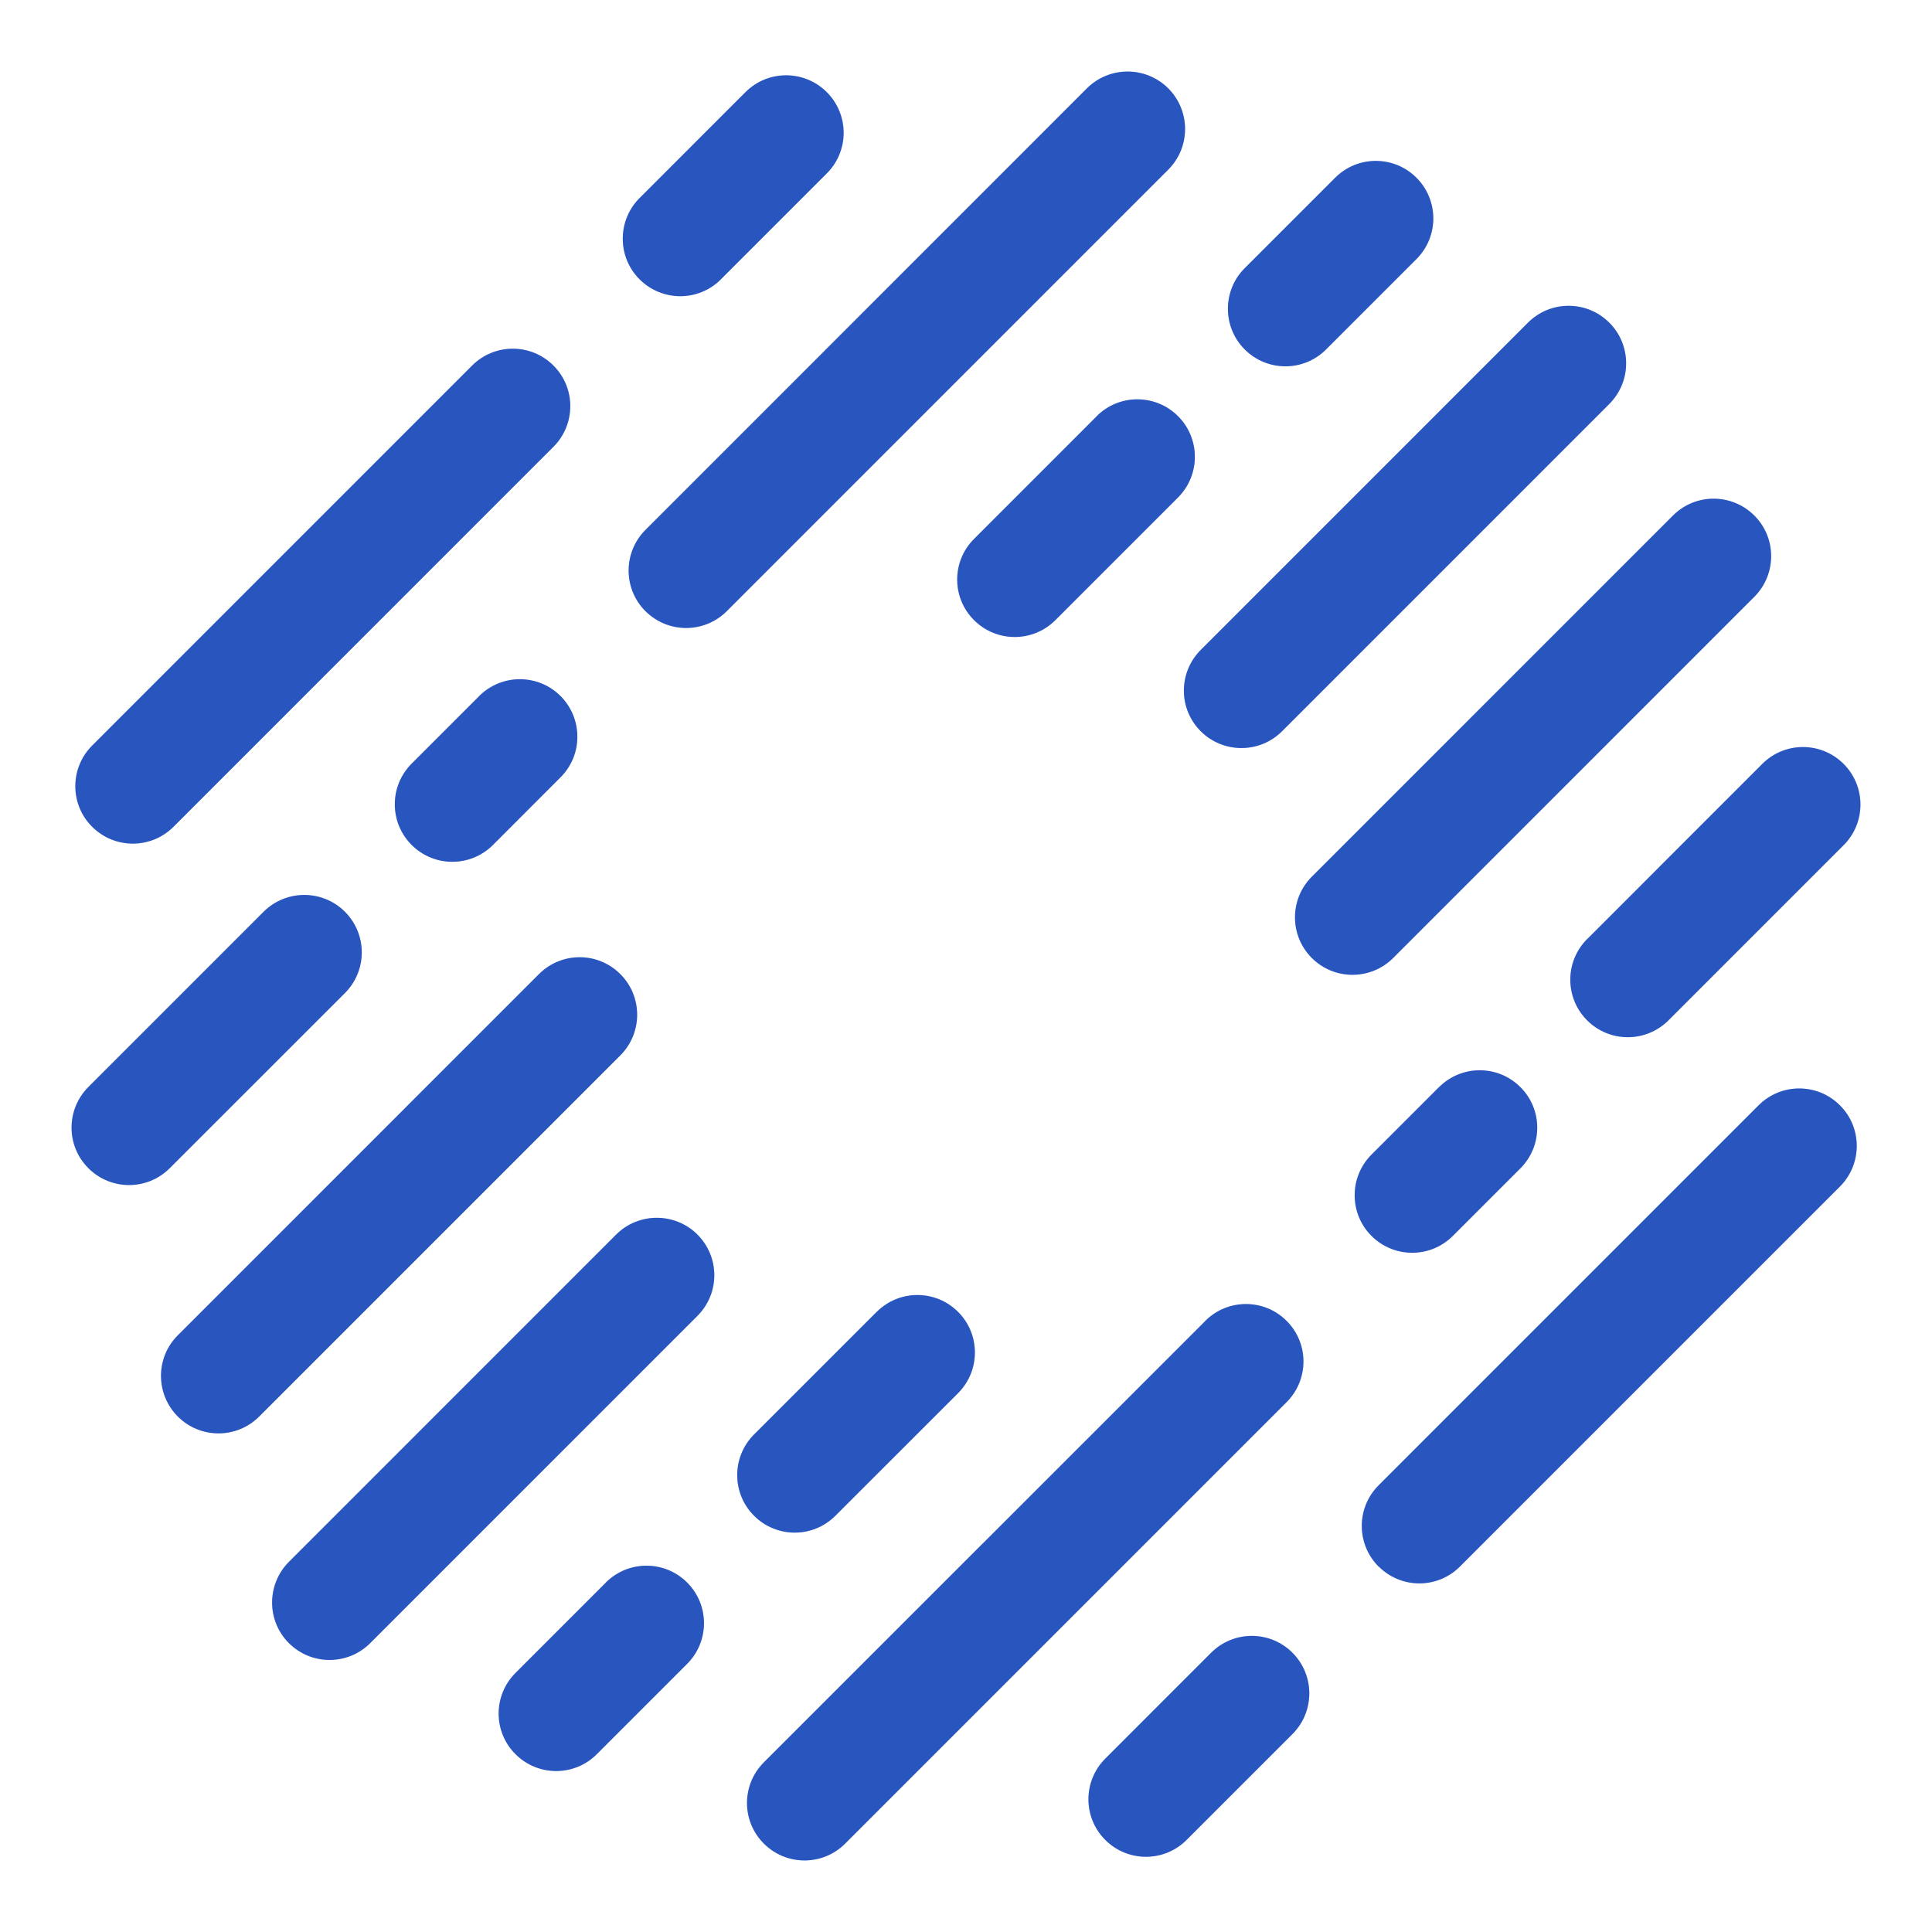
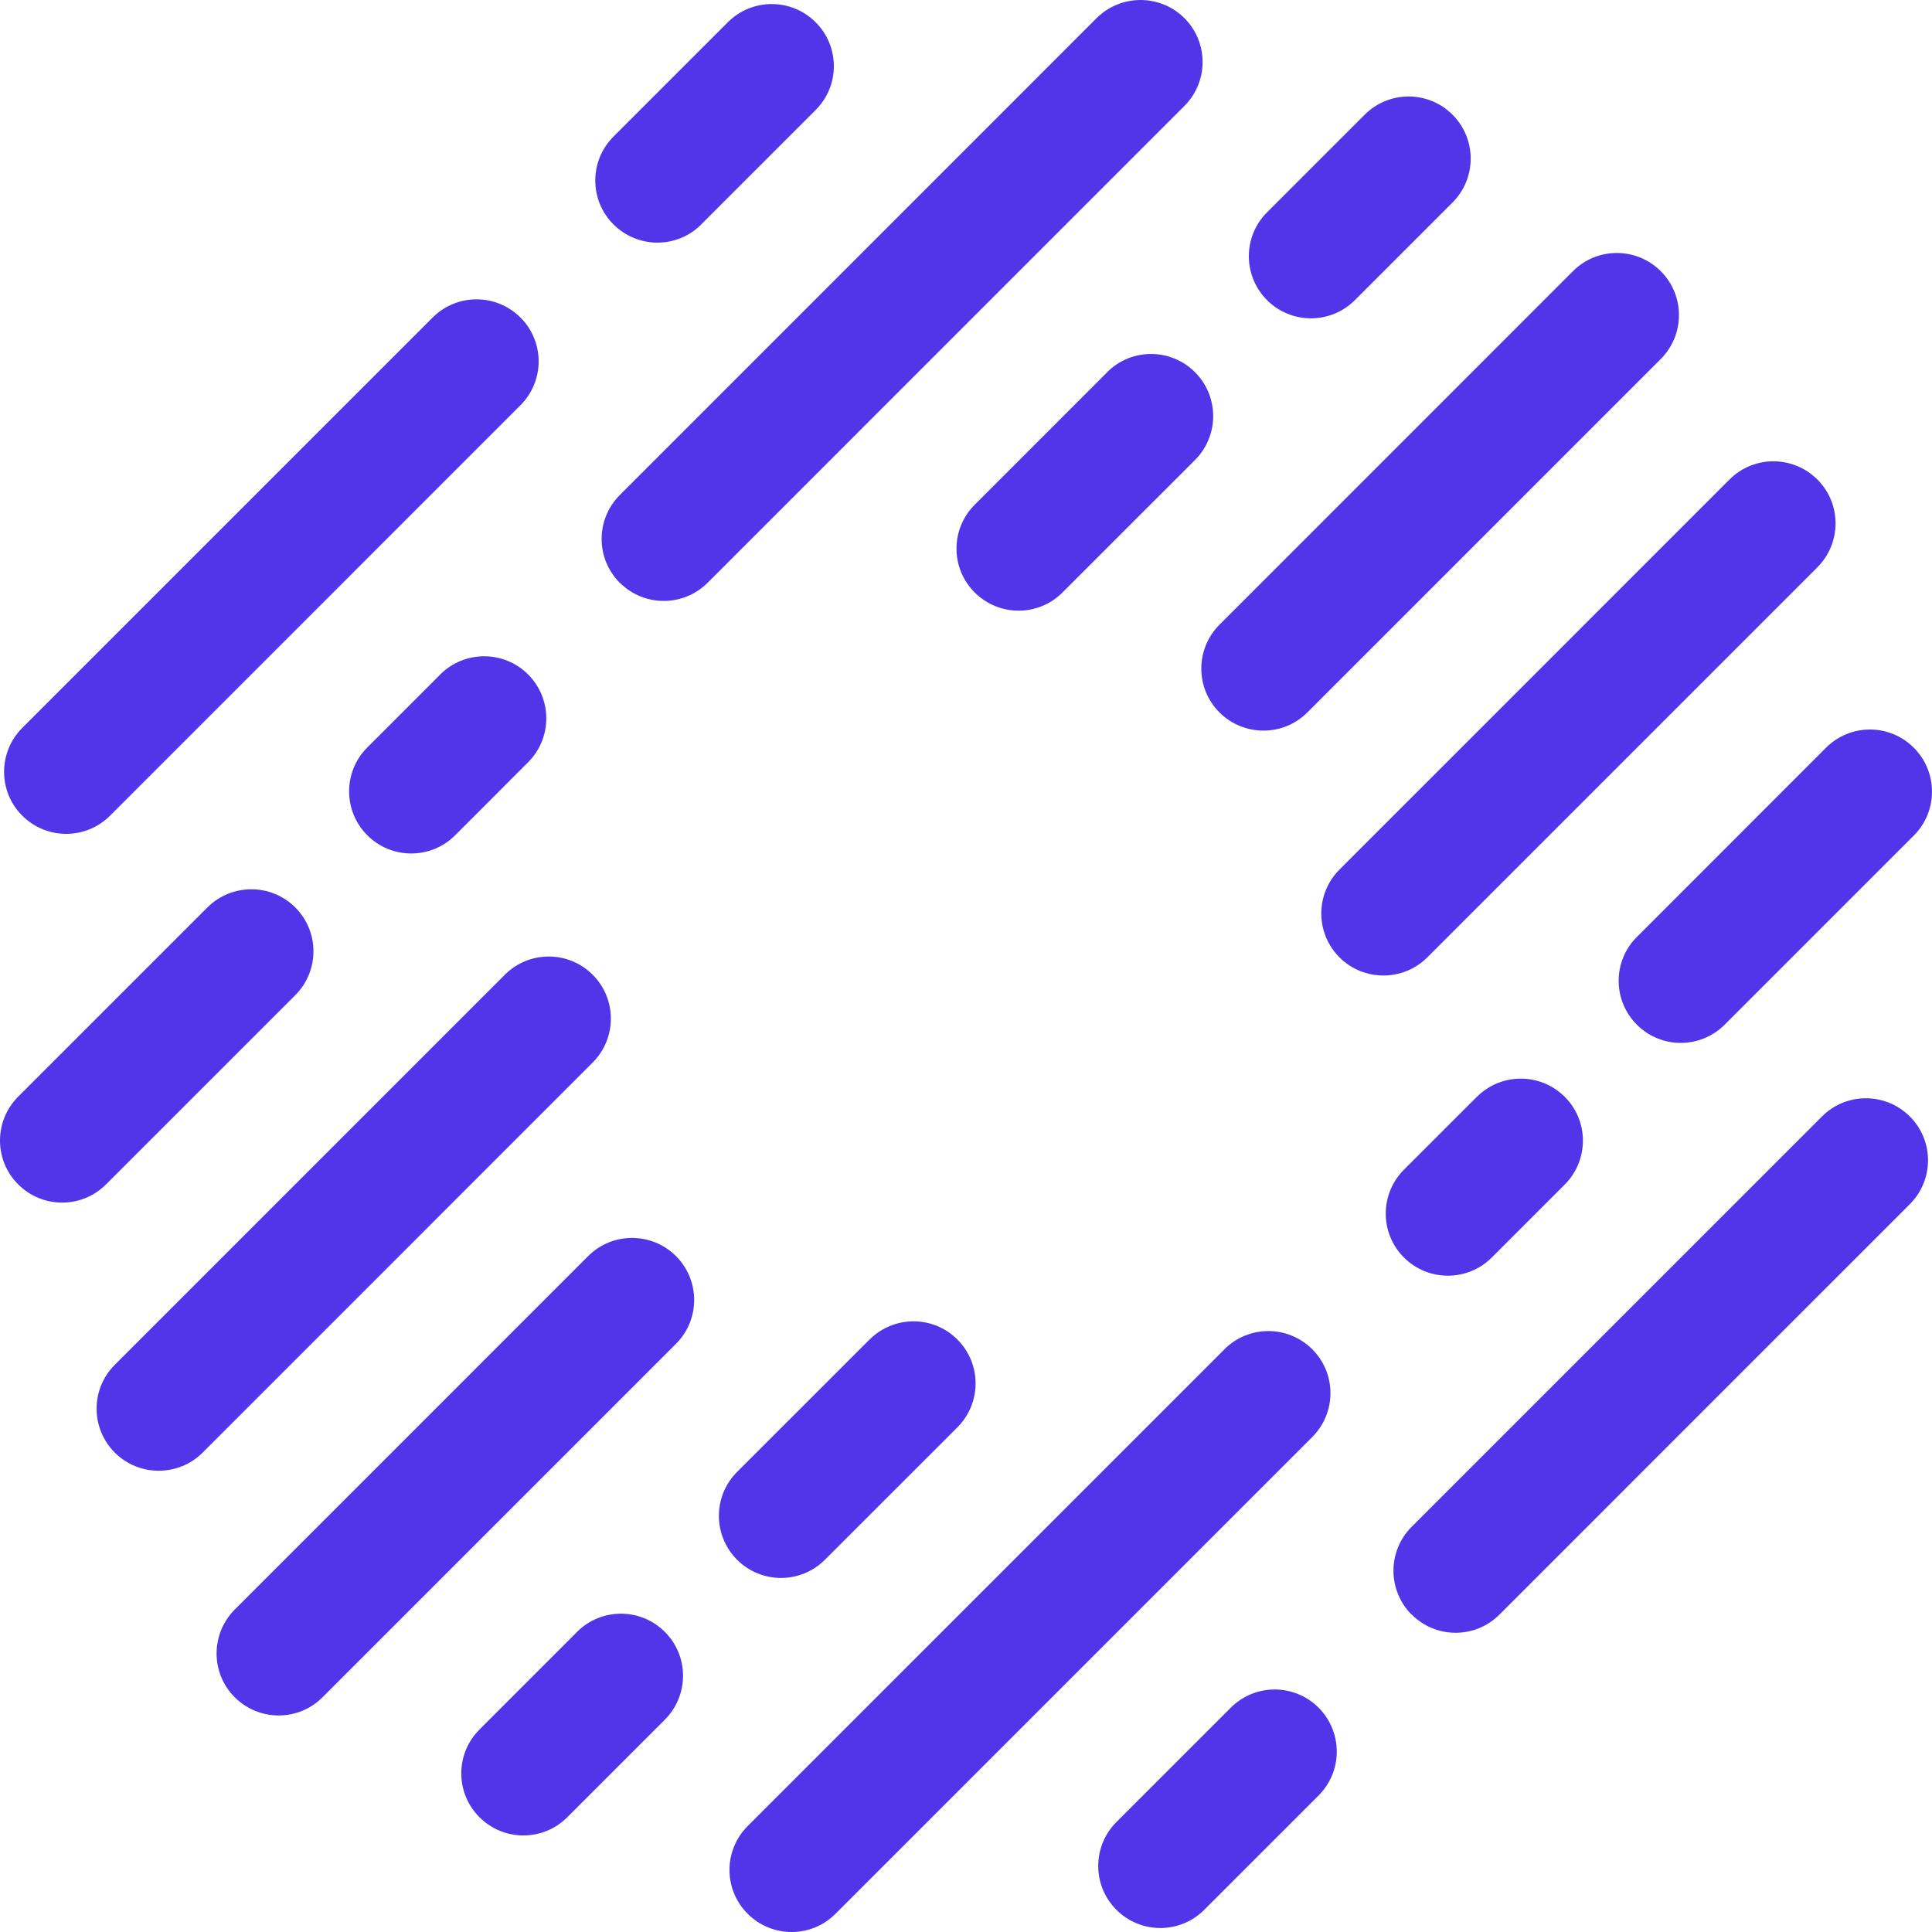
- <svg xmlns="http://www.w3.org/2000/svg" width="108" height="108" viewBox="124 123 108 108" fill="none">
-   <path d="M173.01 196.33L166.153 203.187C164.897 204.443 164.897 206.476 166.153 207.732C167.409 208.988 169.442 208.988 170.698 207.732L177.555 200.88C178.811 199.624 178.811 197.586 177.555 196.334C176.299 195.079 174.266 195.079 173.01 196.334V196.33Z" fill="#3772FF" />
-   <path d="M173.01 196.33L166.153 203.187C164.897 204.443 164.897 206.476 166.153 207.732C167.409 208.988 169.442 208.988 170.698 207.732L177.555 200.88C178.811 199.624 178.811 197.586 177.555 196.334C176.299 195.079 174.266 195.079 173.01 196.334V196.33Z" fill="black" fill-opacity="0.25" />
-   <path d="M162.988 192.014C161.733 190.763 159.695 190.763 158.443 192.014L140.15 210.309C138.898 211.565 138.898 213.603 140.15 214.851C141.405 216.106 143.443 216.106 144.695 214.851L162.988 196.556C164.244 195.304 164.244 193.27 162.988 192.014Z" fill="#3772FF" />
-   <path d="M162.988 192.014C161.733 190.763 159.695 190.763 158.443 192.014L140.15 210.309C138.898 211.565 138.898 213.603 140.15 214.851C141.405 216.106 143.443 216.106 144.695 214.851L162.988 196.556C164.244 195.304 164.244 193.27 162.988 192.014Z" fill="black" fill-opacity="0.25" />
-   <path d="M133.487 188.303L143.281 178.513C144.537 177.257 144.537 175.223 143.281 173.967C142.026 172.716 139.992 172.716 138.736 173.967L128.942 183.762C127.686 185.018 127.686 187.052 128.942 188.303C130.198 189.559 132.231 189.559 133.487 188.303Z" fill="#3772FF" />
-   <path d="M133.487 188.303L143.281 178.513C144.537 177.257 144.537 175.223 143.281 173.967C142.026 172.716 139.992 172.716 138.736 173.967L128.942 183.762C127.686 185.018 127.686 187.052 128.942 188.303C130.198 189.559 132.231 189.559 133.487 188.303Z" fill="black" fill-opacity="0.25" />
-   <path d="M133.698 169.218L154.938 147.976C156.193 146.72 156.193 144.687 154.938 143.435C153.682 142.179 151.648 142.179 150.392 143.435L129.153 164.676C127.897 165.932 127.897 167.97 129.153 169.218C130.409 170.473 132.442 170.473 133.698 169.218Z" fill="#3772FF" />
-   <path d="M133.698 169.218L154.938 147.976C156.193 146.72 156.193 144.687 154.938 143.435C153.682 142.179 151.648 142.179 150.392 143.435L129.153 164.676C127.897 165.932 127.897 167.97 129.153 169.218C130.409 170.473 132.442 170.473 133.698 169.218Z" fill="black" fill-opacity="0.25" />
-   <path d="M150.788 161.912L147.012 165.688C145.756 166.944 145.756 168.978 147.012 170.233C148.268 171.489 150.302 171.489 151.557 170.233L155.333 166.453C156.589 165.202 156.589 163.168 155.333 161.908C154.078 160.656 152.044 160.656 150.788 161.908V161.912Z" fill="#3772FF" />
-   <path d="M150.788 161.912L147.012 165.688C145.756 166.944 145.756 168.978 147.012 170.233C148.268 171.489 150.302 171.489 151.557 170.233L155.333 166.453C156.589 165.202 156.589 163.168 155.333 161.908C154.078 160.656 152.044 160.656 150.788 161.908V161.912Z" fill="black" fill-opacity="0.25" />
-   <path d="M133.942 197.642C132.686 198.893 132.686 200.927 133.942 202.187C135.198 203.439 137.231 203.439 138.487 202.187L158.675 181.998C159.931 180.742 159.931 178.704 158.675 177.452C157.419 176.196 155.386 176.196 154.13 177.452L133.942 197.642Z" fill="#3772FF" />
-   <path d="M133.942 197.642C132.686 198.893 132.686 200.927 133.942 202.187C135.198 203.439 137.231 203.439 138.487 202.187L158.675 181.998C159.931 180.742 159.931 178.704 158.675 177.452C157.419 176.196 155.386 176.196 154.13 177.452L133.942 197.642Z" fill="black" fill-opacity="0.25" />
-   <path d="M204.44 183.771L200.668 187.543C199.413 188.798 199.413 190.836 200.668 192.088C201.924 193.344 203.958 193.344 205.214 192.088L208.99 188.312C210.246 187.056 210.246 185.018 208.99 183.771C207.734 182.515 205.7 182.515 204.445 183.771H204.44Z" fill="#3772FF" />
-   <path d="M204.44 183.771L200.668 187.543C199.413 188.798 199.413 190.836 200.668 192.088C201.924 193.344 203.958 193.344 205.214 192.088L208.99 188.312C210.246 187.056 210.246 185.018 208.99 183.771C207.734 182.515 205.7 182.515 204.445 183.771H204.44Z" fill="black" fill-opacity="0.25" />
-   <path d="M201.071 210.57C202.327 211.826 204.361 211.826 205.612 210.57L226.852 189.329C228.108 188.073 228.108 186.039 226.852 184.788C225.596 183.532 223.558 183.532 222.307 184.788L201.067 206.029C199.811 207.281 199.811 209.319 201.067 210.575L201.071 210.57Z" fill="#3772FF" />
-   <path d="M201.071 210.57C202.327 211.826 204.361 211.826 205.612 210.57L226.852 189.329C228.108 188.073 228.108 186.039 226.852 184.788C225.596 183.532 223.558 183.532 222.307 184.788L201.067 206.029C199.811 207.281 199.811 209.319 201.067 210.575L201.071 210.57Z" fill="black" fill-opacity="0.25" />
-   <path d="M185.306 146.269L178.45 153.126C177.194 154.381 177.194 156.415 178.45 157.666C179.705 158.922 181.743 158.922 182.995 157.666L189.852 150.81C191.107 149.554 191.107 147.52 189.852 146.264C188.596 145.009 186.558 145.009 185.306 146.264V146.269Z" fill="#3772FF" />
-   <path d="M185.306 146.269L178.45 153.126C177.194 154.381 177.194 156.415 178.45 157.666C179.705 158.922 181.743 158.922 182.995 157.666L189.852 150.81C191.107 149.554 191.107 147.52 189.852 146.264C188.596 145.009 186.558 145.009 185.306 146.264V146.269Z" fill="black" fill-opacity="0.25" />
-   <path d="M191.381 196.838L166.7 221.517C165.444 222.773 165.444 224.807 166.7 226.058C167.955 227.314 169.993 227.314 171.245 226.058L195.922 201.38C197.178 200.124 197.178 198.09 195.922 196.838C194.666 195.583 192.632 195.583 191.377 196.838H191.381Z" fill="#3772FF" />
-   <path d="M191.381 196.838L166.7 221.517C165.444 222.773 165.444 224.807 166.7 226.058C167.955 227.314 169.993 227.314 171.245 226.058L195.922 201.38C197.178 200.124 197.178 198.09 195.922 196.838C194.666 195.583 192.632 195.583 191.377 196.838H191.381Z" fill="black" fill-opacity="0.25" />
-   <path d="M212.723 175.493C211.467 176.749 211.467 178.783 212.723 180.039C213.979 181.294 216.008 181.294 217.268 180.039L227.058 170.248C228.314 168.992 228.314 166.958 227.058 165.702C225.802 164.447 223.769 164.447 222.513 165.702L212.723 175.497V175.493Z" fill="#3772FF" />
-   <path d="M212.723 175.493C211.467 176.749 211.467 178.783 212.723 180.039C213.979 181.294 216.008 181.294 217.268 180.039L227.058 170.248C228.314 168.992 228.314 166.958 227.058 165.702C225.802 164.447 223.769 164.447 222.513 165.702L212.723 175.497V175.493Z" fill="black" fill-opacity="0.25" />
-   <path d="M198.128 142.535L203.181 137.482C204.437 136.226 204.437 134.192 203.181 132.936C201.925 131.681 199.892 131.681 198.636 132.936L193.582 137.99C192.327 139.241 192.327 141.279 193.582 142.535C194.838 143.791 196.872 143.791 198.128 142.535Z" fill="#3772FF" />
-   <path d="M198.128 142.535L203.181 137.482C204.437 136.226 204.437 134.192 203.181 132.936C201.925 131.681 199.892 131.681 198.636 132.936L193.582 137.99C192.327 139.241 192.327 141.279 193.582 142.535C194.838 143.791 196.872 143.791 198.128 142.535Z" fill="black" fill-opacity="0.25" />
-   <path d="M191.122 163.877C192.377 165.129 194.415 165.129 195.667 163.877L213.96 145.582C215.216 144.326 215.216 142.288 213.96 141.037C212.705 139.781 210.667 139.781 209.415 141.037L191.122 159.332C189.866 160.587 189.866 162.626 191.122 163.877Z" fill="#3772FF" />
-   <path d="M191.122 163.877C192.377 165.129 194.415 165.129 195.667 163.877L213.96 145.582C215.216 144.326 215.216 142.288 213.96 141.037C212.705 139.781 210.667 139.781 209.415 141.037L191.122 159.332C189.866 160.587 189.866 162.626 191.122 163.877Z" fill="black" fill-opacity="0.25" />
-   <path d="M197.332 176.553C198.588 177.805 200.622 177.805 201.878 176.553L222.066 156.363C223.322 155.108 223.322 153.069 222.066 151.818C220.81 150.566 218.776 150.562 217.521 151.818L197.332 172.008C196.077 173.263 196.077 175.297 197.332 176.553Z" fill="#3772FF" />
-   <path d="M197.332 176.553C198.588 177.805 200.622 177.805 201.878 176.553L222.066 156.363C223.322 155.108 223.322 153.069 222.066 151.818C220.81 150.566 218.776 150.562 217.521 151.818L197.332 172.008C196.077 173.263 196.077 175.297 197.332 176.553Z" fill="black" fill-opacity="0.25" />
-   <path d="M191.704 215.389L185.786 221.308C184.53 222.564 184.53 224.601 185.786 225.853C187.041 227.109 189.079 227.109 190.331 225.853L196.249 219.935C197.505 218.679 197.505 216.645 196.249 215.389C194.993 214.134 192.96 214.134 191.704 215.389Z" fill="#3772FF" />
-   <path d="M191.704 215.389L185.786 221.308C184.53 222.564 184.53 224.601 185.786 225.853C187.041 227.109 189.079 227.109 190.331 225.853L196.249 219.935C197.505 218.679 197.505 216.645 196.249 215.389C194.993 214.134 192.96 214.134 191.704 215.389Z" fill="black" fill-opacity="0.25" />
-   <path d="M160.082 157.163C161.338 158.419 163.372 158.419 164.628 157.163L189.305 132.484C190.56 131.228 190.56 129.195 189.305 127.939C188.049 126.687 186.015 126.687 184.759 127.939L160.082 152.622C158.827 153.878 158.827 155.911 160.082 157.167V157.163Z" fill="#3772FF" />
-   <path d="M160.082 157.163C161.338 158.419 163.372 158.419 164.628 157.163L189.305 132.484C190.56 131.228 190.56 129.195 189.305 127.939C188.049 126.687 186.015 126.687 184.759 127.939L160.082 152.622C158.827 153.878 158.827 155.911 160.082 157.167V157.163Z" fill="black" fill-opacity="0.25" />
-   <path d="M157.87 211.465L152.817 216.519C151.561 217.775 151.561 219.808 152.817 221.06C154.073 222.316 156.111 222.316 157.362 221.06L162.411 216.011C163.667 214.755 163.667 212.717 162.411 211.465C161.155 210.21 159.122 210.21 157.866 211.465H157.87Z" fill="#3772FF" />
-   <path d="M157.87 211.465L152.817 216.519C151.561 217.775 151.561 219.808 152.817 221.06C154.073 222.316 156.111 222.316 157.362 221.06L162.411 216.011C163.667 214.755 163.667 212.717 162.411 211.465C161.155 210.21 159.122 210.21 157.866 211.465H157.87Z" fill="black" fill-opacity="0.25" />
-   <path d="M164.299 138.611L170.218 132.693C171.474 131.441 171.474 129.408 170.218 128.152C168.962 126.896 166.924 126.896 165.672 128.152L159.754 134.07C158.499 135.326 158.499 137.364 159.754 138.615C161.01 139.871 163.048 139.871 164.299 138.615V138.611Z" fill="#3772FF" />
-   <path d="M164.299 138.611L170.218 132.693C171.474 131.441 171.474 129.408 170.218 128.152C168.962 126.896 166.924 126.896 165.672 128.152L159.754 134.07C158.499 135.326 158.499 137.364 159.754 138.615C161.01 139.871 163.048 139.871 164.299 138.615V138.611Z" fill="black" fill-opacity="0.25" />
+ <svg xmlns="http://www.w3.org/2000/svg" width="50" height="50" viewBox="0 0 50 50" fill="none">
+   <path d="M22.505 34.665L19.076 38.093C18.448 38.721 18.448 39.738 19.076 40.366C19.704 40.994 20.721 40.994 21.349 40.366L24.777 36.94C25.405 36.312 25.405 35.293 24.777 34.667C24.15 34.039 23.133 34.039 22.505 34.667V34.665Z" fill="#5235E8" />
+   <path d="M17.494 32.507C16.866 31.881 15.847 31.881 15.222 32.507L6.075 41.655C5.449 42.283 5.449 43.302 6.075 43.925C6.703 44.553 7.722 44.553 8.347 43.925L17.494 34.778C18.122 34.152 18.122 33.135 17.494 32.507Z" fill="#5235E8" />
+   <path d="M2.744 30.652L7.641 25.756C8.269 25.128 8.269 24.111 7.641 23.484C7.013 22.858 5.996 22.858 5.368 23.484L0.471 28.381C-0.157 29.009 -0.157 30.026 0.471 30.652C1.099 31.28 2.116 31.28 2.744 30.652Z" fill="#5235E8" />
+   <path d="M2.849 21.109L13.469 10.488C14.097 9.86 14.097 8.843 13.469 8.218C12.841 7.59 11.824 7.59 11.196 8.218L0.576 18.838C-0.051 19.466 -0.051 20.485 0.576 21.109C1.204 21.737 2.221 21.737 2.849 21.109Z" fill="#5235E8" />
+   <path d="M11.394 17.456L9.506 19.344C8.878 19.972 8.878 20.989 9.506 21.617C10.134 22.245 11.151 22.245 11.779 21.617L13.667 19.727C14.295 19.101 14.295 18.084 13.667 17.454C13.039 16.828 12.022 16.828 11.394 17.454V17.456Z" fill="#5235E8" />
+   <path d="M2.971 35.321C2.343 35.947 2.343 36.964 2.971 37.594C3.599 38.219 4.616 38.219 5.244 37.594L15.338 27.499C15.966 26.871 15.966 25.852 15.338 25.226C14.71 24.598 13.693 24.598 13.065 25.226L2.971 35.321Z" fill="#5235E8" />
+   <path d="M38.22 28.386L36.334 30.271C35.706 30.899 35.706 31.918 36.334 32.544C36.962 33.172 37.979 33.172 38.607 32.544L40.495 30.656C41.123 30.028 41.123 29.009 40.495 28.386C39.867 27.758 38.85 27.758 38.222 28.386H38.22Z" fill="#5235E8" />
+   <path d="M36.536 41.785C37.163 42.413 38.18 42.413 38.806 41.785L49.426 31.164C50.054 30.537 50.054 29.52 49.426 28.894C48.798 28.266 47.779 28.266 47.153 28.894L36.533 39.514C35.906 40.14 35.906 41.159 36.533 41.787L36.536 41.785Z" fill="#5235E8" />
+   <path d="M28.653 9.634L25.225 13.063C24.597 13.691 24.597 14.707 25.225 15.333C25.853 15.961 26.872 15.961 27.497 15.333L30.926 11.905C31.554 11.277 31.554 10.26 30.926 9.632C30.298 9.004 29.279 9.004 28.653 9.632V9.634Z" fill="#5235E8" />
+   <path d="M31.69 34.919L19.35 47.258C18.722 47.886 18.722 48.903 19.35 49.529C19.978 50.157 20.997 50.157 21.622 49.529L33.961 37.19C34.589 36.562 34.589 35.545 33.961 34.919C33.333 34.291 32.316 34.291 31.688 34.919H31.69Z" fill="#5235E8" />
+   <path d="M42.362 24.247C41.734 24.875 41.734 25.891 42.362 26.519C42.989 27.147 44.004 27.147 44.634 26.519L49.529 21.624C50.157 20.996 50.157 19.979 49.529 19.351C48.901 18.723 47.884 18.723 47.257 19.351L42.362 24.249V24.247Z" fill="#5235E8" />
+   <path d="M35.064 7.768L37.591 5.241C38.218 4.613 38.218 3.596 37.591 2.968C36.963 2.34 35.946 2.34 35.318 2.968L32.791 5.495C32.163 6.121 32.163 7.14 32.791 7.768C33.419 8.395 34.436 8.395 35.064 7.768Z" fill="#5235E8" />
+   <path d="M31.561 18.439C32.189 19.064 33.208 19.064 33.833 18.439L42.98 9.291C43.608 8.663 43.608 7.644 42.98 7.018C42.352 6.39 41.333 6.39 40.708 7.018L31.561 16.166C30.933 16.794 30.933 17.813 31.561 18.439Z" fill="#5235E8" />
+   <path d="M34.666 24.777C35.294 25.402 36.311 25.402 36.939 24.777L47.033 14.682C47.661 14.054 47.661 13.035 47.033 12.409C46.405 11.783 45.388 11.781 44.76 12.409L34.666 22.504C34.038 23.132 34.038 24.149 34.666 24.777Z" fill="#5235E8" />
+   <path d="M31.852 44.195L28.893 47.154C28.265 47.782 28.265 48.801 28.893 49.426C29.521 50.054 30.54 50.054 31.165 49.426L34.125 46.467C34.752 45.839 34.752 44.823 34.125 44.195C33.497 43.567 32.48 43.567 31.852 44.195Z" fill="#5235E8" />
+   <path d="M16.041 15.081C16.669 15.709 17.686 15.709 18.314 15.081L30.652 2.742C31.28 2.114 31.28 1.097 30.652 0.469C30.024 -0.156 29.008 -0.156 28.38 0.469L16.041 12.811C15.413 13.439 15.413 14.456 16.041 15.084V15.081Z" fill="#5235E8" />
+   <path d="M14.935 42.233L12.409 44.76C11.781 45.387 11.781 46.404 12.409 47.03C13.036 47.658 14.055 47.658 14.681 47.03L17.206 44.505C17.834 43.877 17.834 42.858 17.206 42.233C16.578 41.605 15.561 41.605 14.933 42.233H14.935Z" fill="#5235E8" />
+   <path d="M18.15 5.805L21.109 2.846C21.737 2.221 21.737 1.204 21.109 0.576C20.481 -0.052 19.462 -0.052 18.836 0.576L15.877 3.535C15.249 4.163 15.249 5.182 15.877 5.808C16.505 6.436 17.524 6.436 18.15 5.808V5.805Z" fill="#5235E8" />
</svg>
